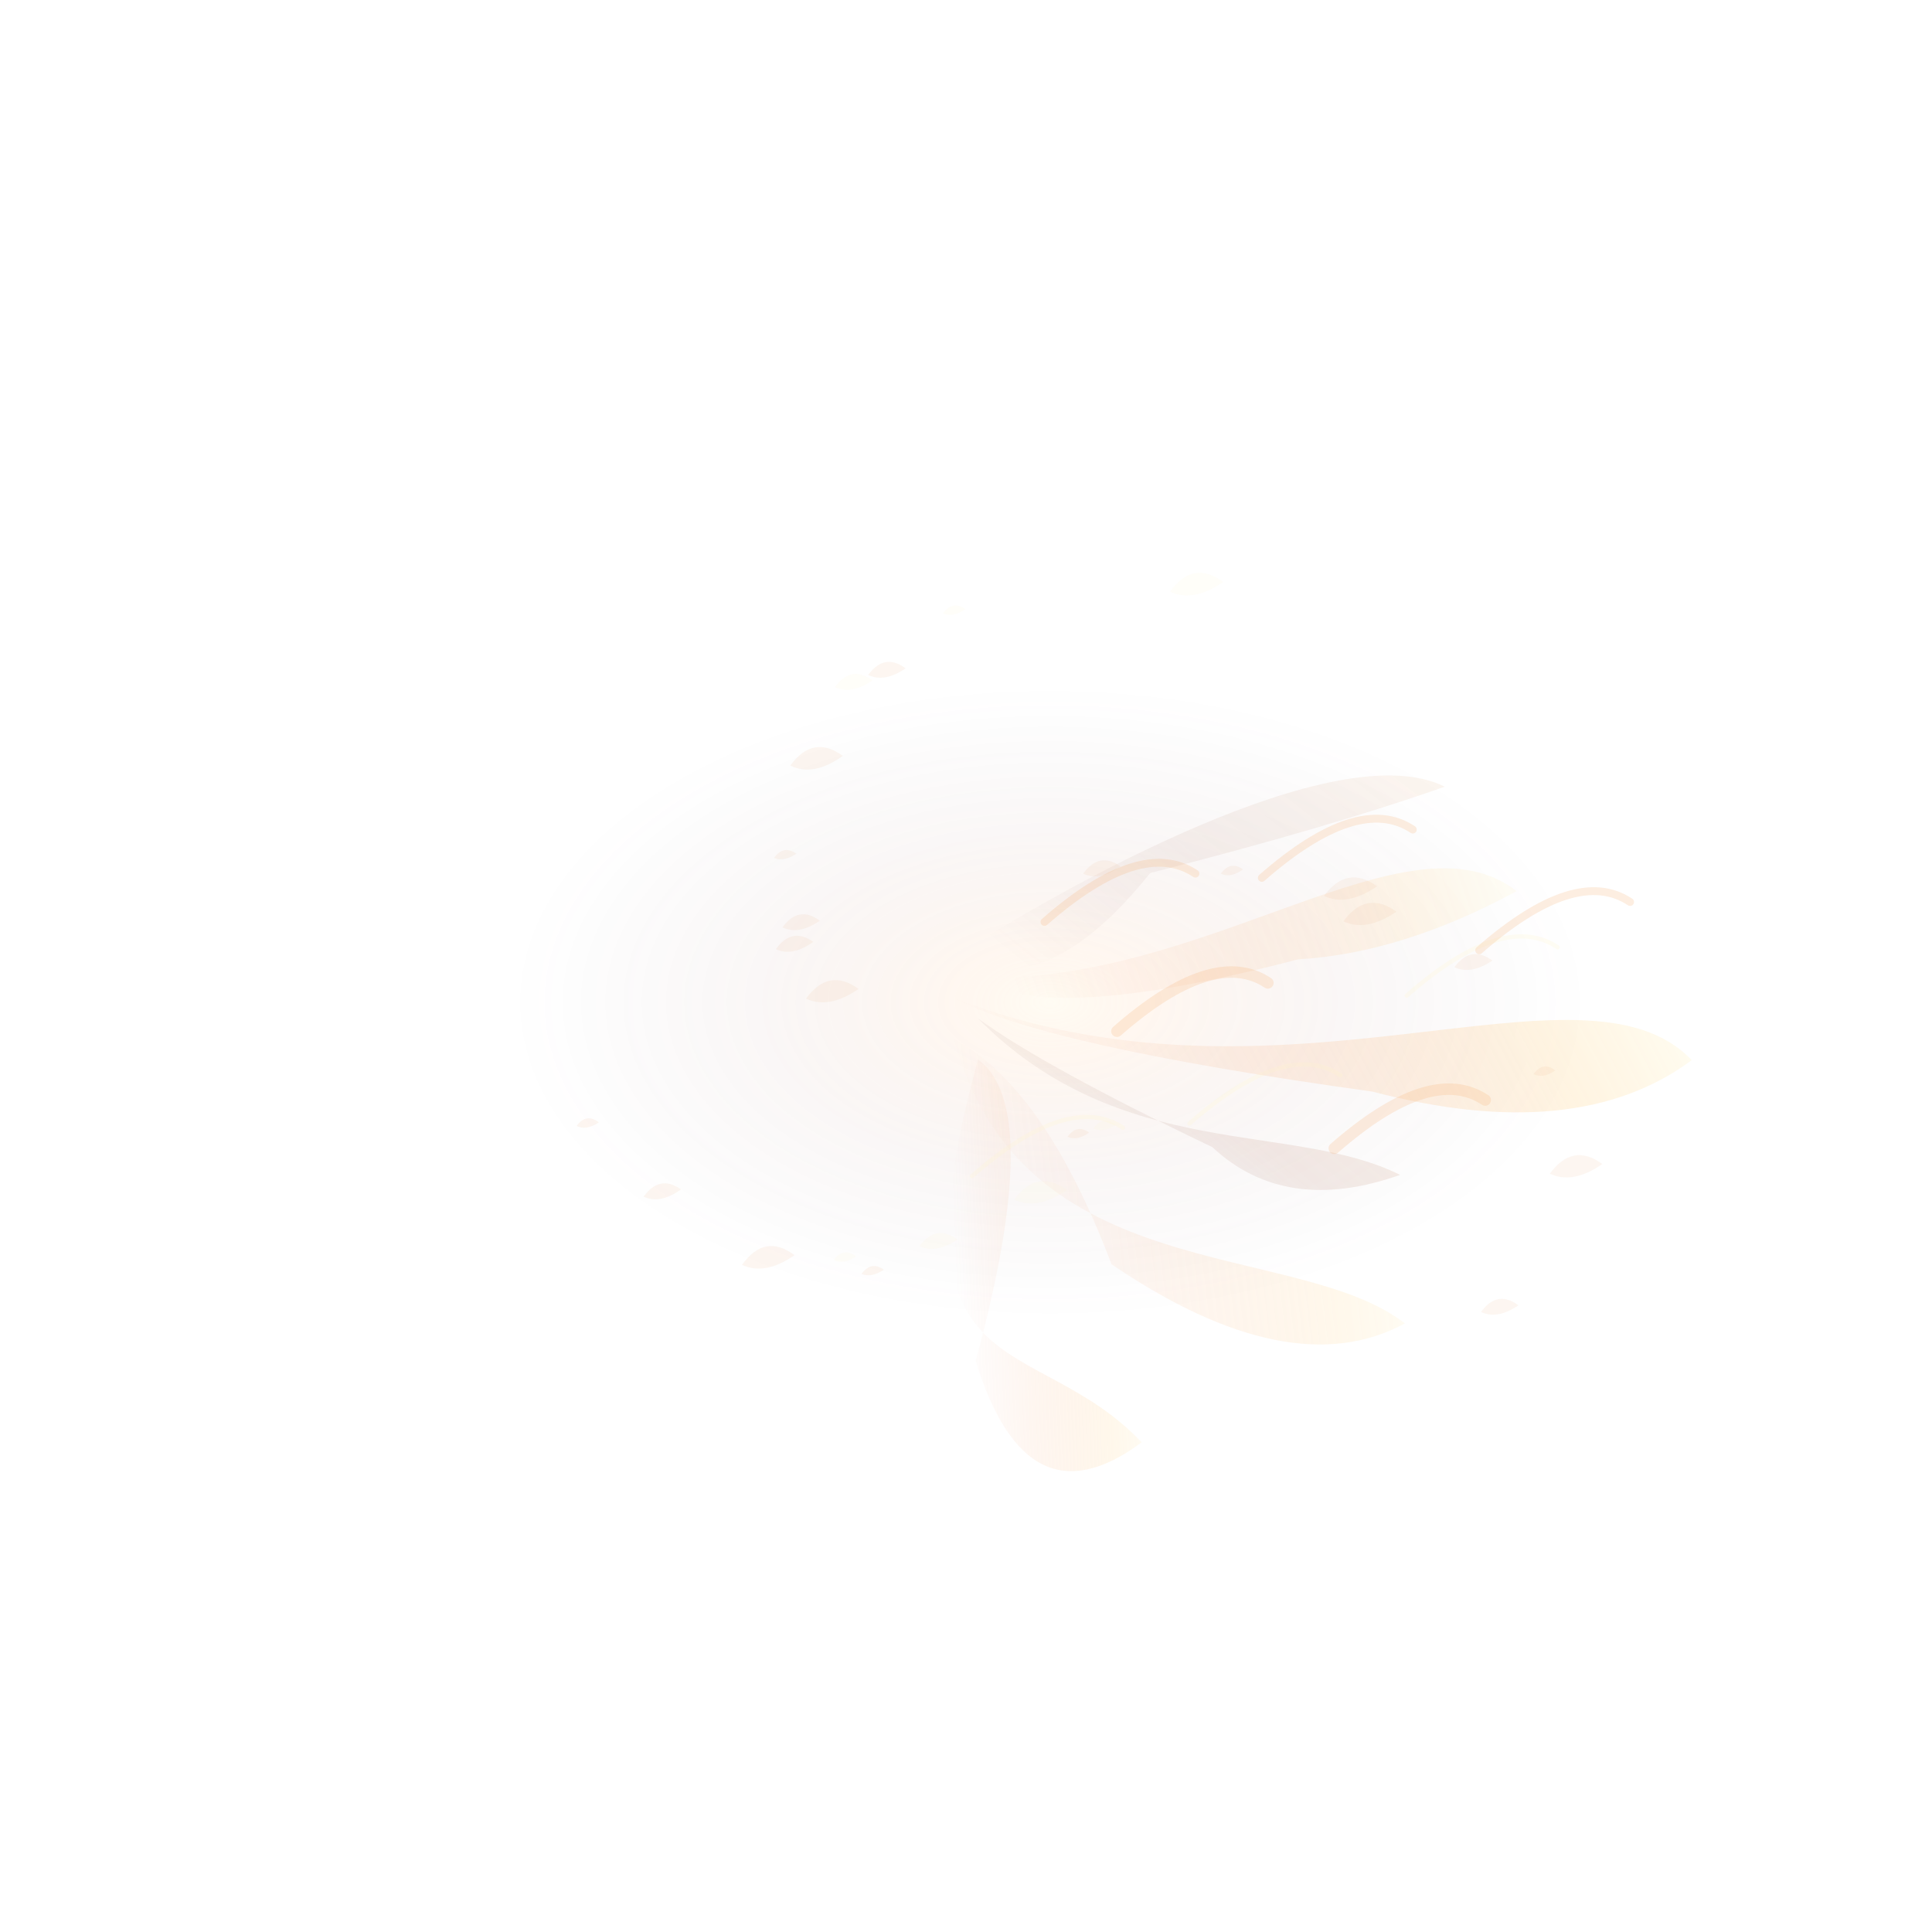
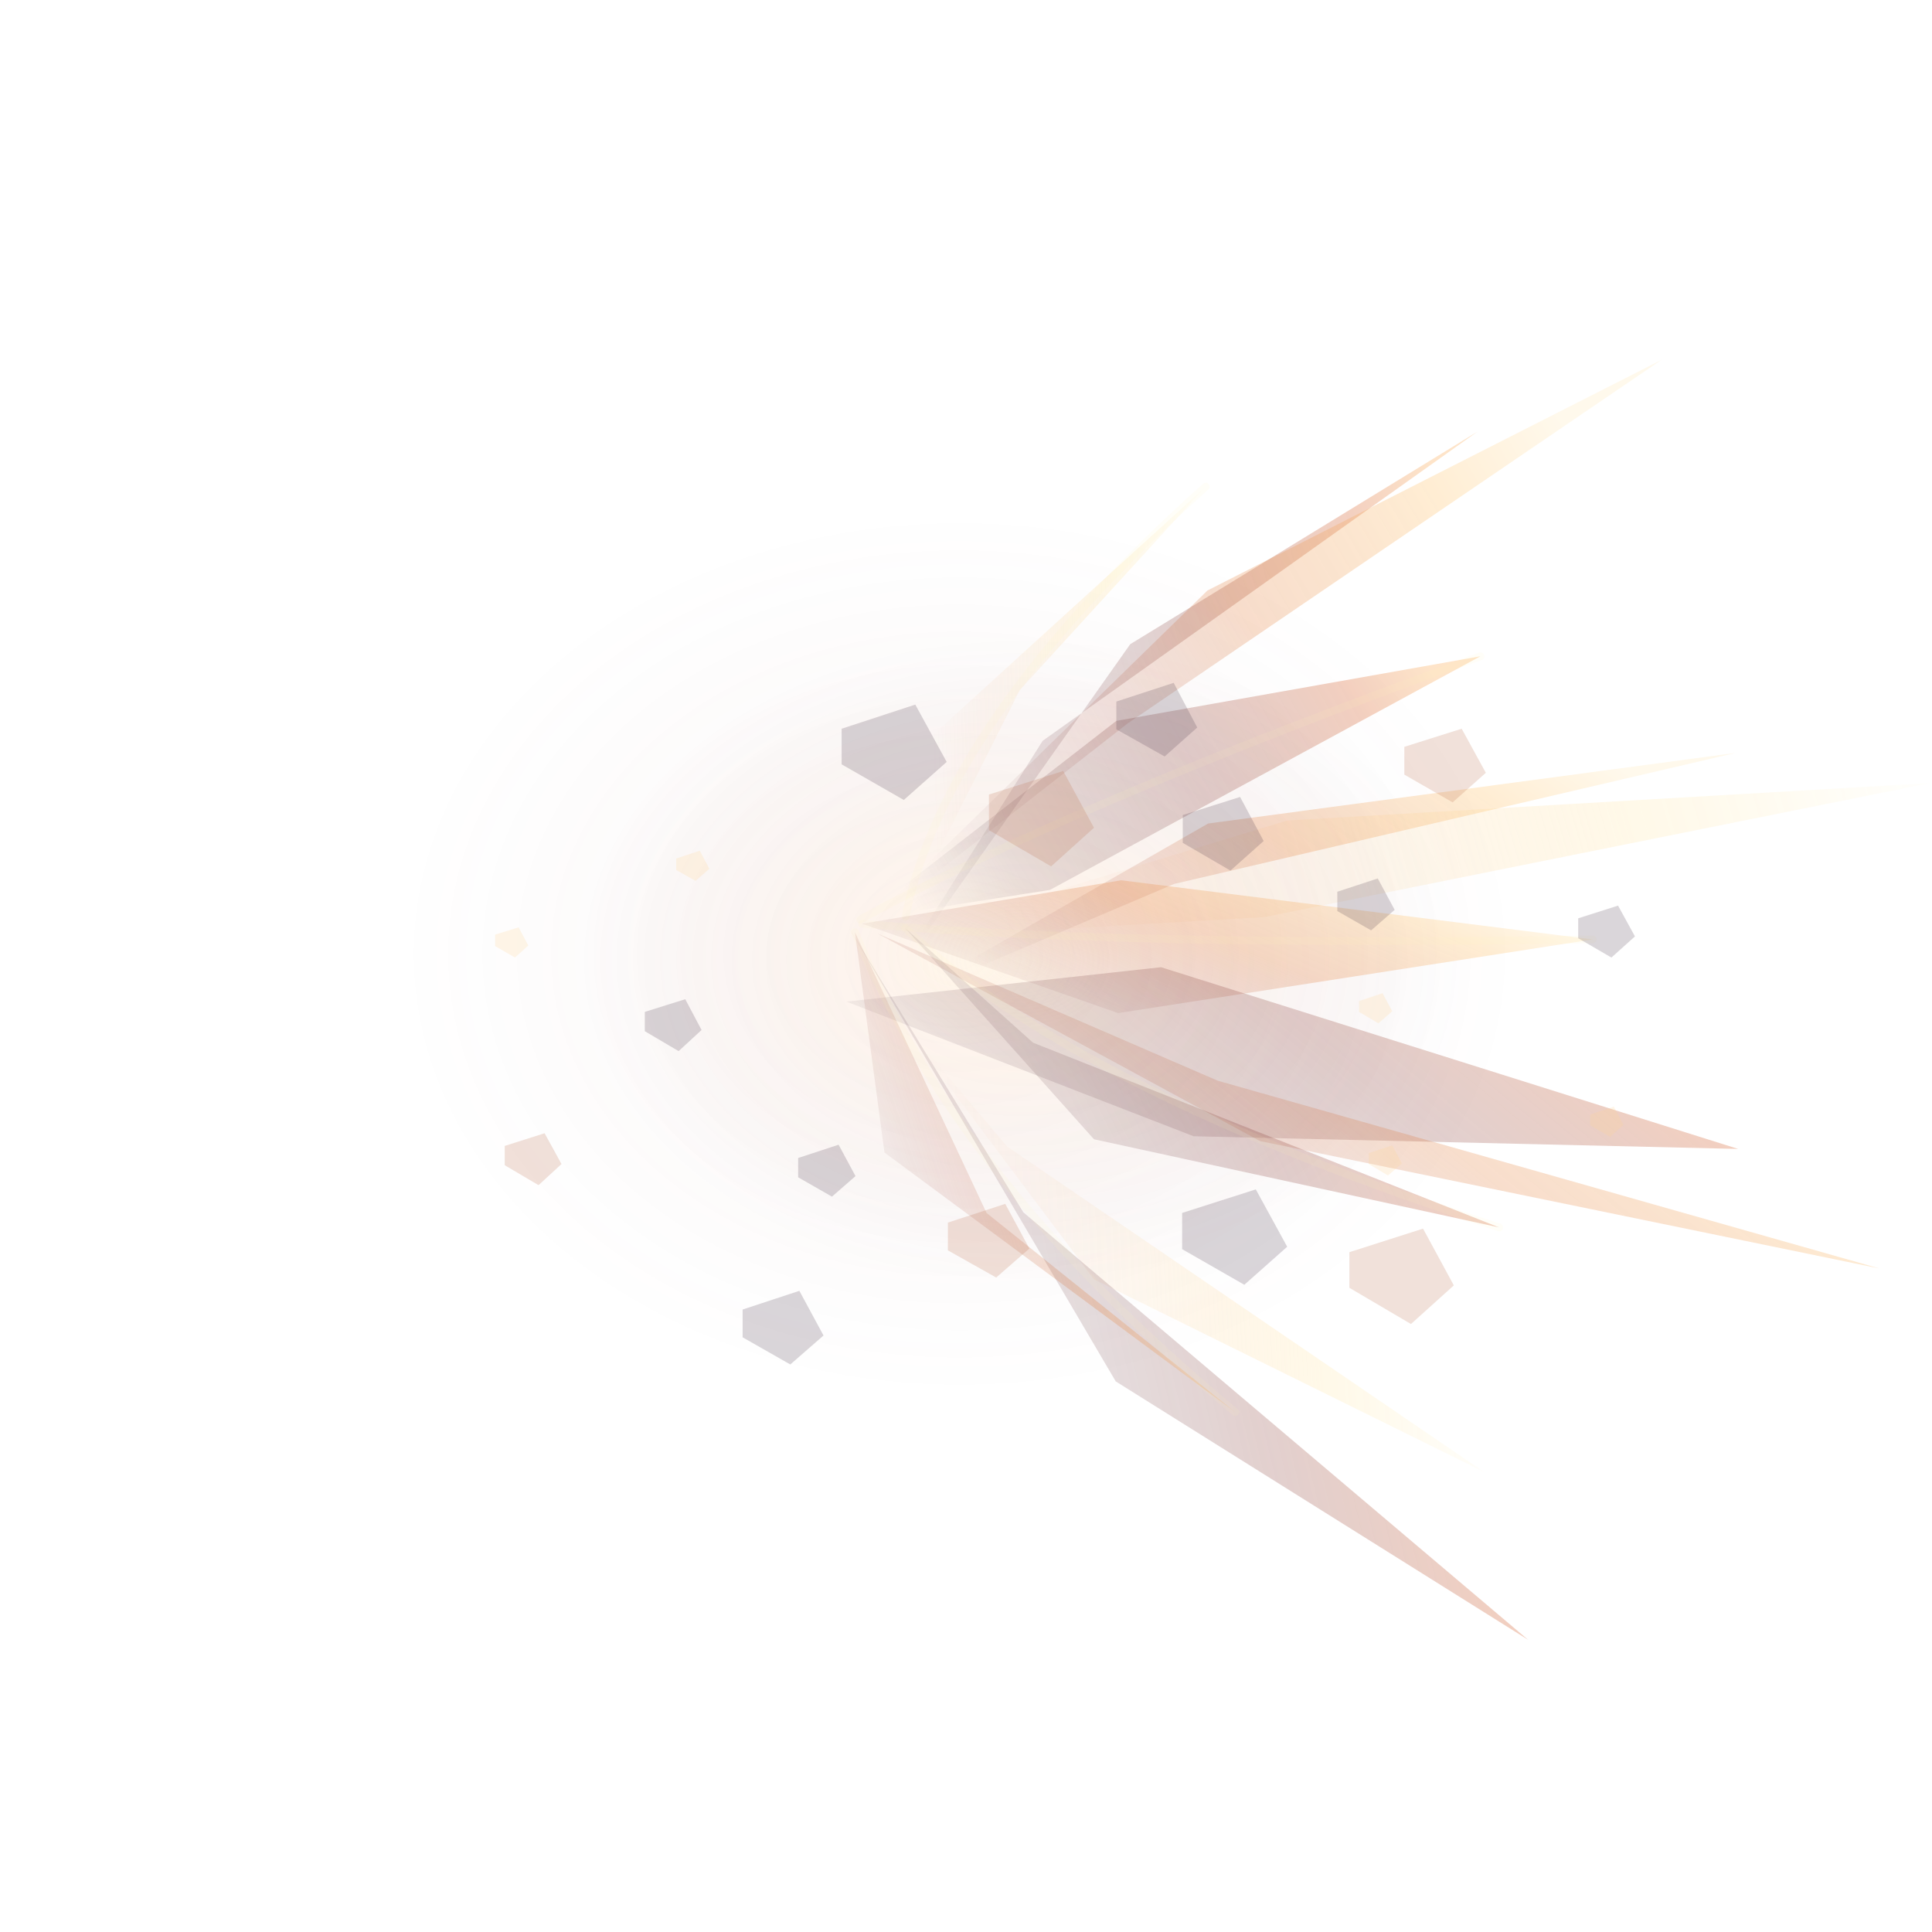
<svg xmlns="http://www.w3.org/2000/svg" width="320" height="320" viewBox="0 0 320 320">
  <defs>
+     <linearGradient id="blood" x1="0%" y1="60%" x2="100%" y2="35%">
+       <stop offset="0" stop-color="#24182b" stop-opacity="0" />
+       <stop offset=".18" stop-color="#462333" stop-opacity=".37" />
+       <stop offset=".55" stop-color="#823129" stop-opacity=".77" />
+       <stop offset=".85" stop-color="#d7602b" />
+       <stop offset="1" stop-color="#fba64b" />
+     </linearGradient>
+     <linearGradient id="saffron" x1="4%" y1="74%" x2="98%" y2="34%">
+       <stop offset="0" stop-color="#4e2135" stop-opacity="0" />
+       <stop offset=".27" stop-color="#a3422f" stop-opacity=".42" />
+       <stop offset=".52" stop-color="#e27831" stop-opacity=".83" />
+       <stop offset=".81" stop-color="#ffc36c" />
+       <stop offset="1" stop-color="#ffebc0" />
+     </linearGradient>
+     <linearGradient id="white" x1="8%" y1="43%" x2="100%" y2="39%">
+       <stop offset="0" stop-color="#ec803e" stop-opacity="0" />
+       <stop offset=".38" stop-color="#fbbd62" stop-opacity=".35" />
+       <stop offset=".69" stop-color="#ffe6a7" stop-opacity=".87" />
+       <stop offset="1" stop-color="#fffdf2" />
+     </linearGradient>
    <radialGradient id="dust">
-       <stop offset="0" stop-color="#ffeab1" stop-opacity=".50" />
-       <stop offset=".18" stop-color="#ffab64" stop-opacity=".32" />
-       <stop offset=".54" stop-color="#9b594d" stop-opacity=".16" />
-       <stop offset="1" stop-color="#493446" stop-opacity="0" />
+       <stop offset="0" stop-color="#ffe1a8" stop-opacity=".44" />
+       <stop offset=".21" stop-color="#f9a052" stop-opacity=".22" />
+       <stop offset=".72" stop-color="#9b514b" stop-opacity=".09" />
+       <stop offset="1" stop-color="#5e3144" stop-opacity="0" />
    </radialGradient>
-     <linearGradient id="flare" x1="3%" y1="48%" x2="100%" y2="40%">
-       <stop offset="0" stop-color="#e56c3d" stop-opacity="0" />
-       <stop offset=".38" stop-color="#f59957" stop-opacity=".44" />
-       <stop offset=".8" stop-color="#ffd58e" stop-opacity=".88" />
-       <stop offset="1" stop-color="#fff4cb" />
-     </linearGradient>
-     <linearGradient id="ash" x1="0%" y1="70%" x2="100%" y2="20%">
-       <stop offset="0" stop-color="#6b4547" stop-opacity="0" />
-       <stop offset=".52" stop-color="#ac6e56" stop-opacity=".45" />
-       <stop offset="1" stop-color="#e1aa7d" stop-opacity=".58" />
-     </linearGradient>
  </defs>
-   <ellipse cx="173.9" cy="166" rx="89.9" ry="52.7" fill="url(#dust)" opacity="0.3" />
-   <path d="M 158.0 158.5 C 175.5 147.3 221.3 121.3 239.3 130.3 Q 220.3 137.0 190.5 144.6 Q 173 166.5 158.0 158.5 Z" fill="url(#ash)" opacity="0.2" />
-   <path d="M 162.0 161.9 C 200.0 163.1 233.2 133.6 251.2 147.6 Q 232.2 157.9 215.0 158.9 Q 173 169.9 162.0 161.9 Z" fill="url(#flare)" opacity="0.2" />
-   <path d="M 158.0 165.3 C 212.3 186.5 262.2 156.6 280.2 175.6 Q 261.2 189.7 227.3 180.8 Q 173 173.3 158.0 165.3 Z" fill="url(#flare)" opacity="0.3" />
-   <path d="M 162.0 168.7 C 185.8 192.7 213.9 185.6 231.9 194.6 Q 212.9 201.3 200.8 190.0 Q 173 176.7 162.0 168.7 Z" fill="url(#ash)" opacity="0.3" />
-   <path d="M 158.0 172.1 C 169.1 213.6 214.7 205.2 232.7 219.2 Q 213.7 229.5 184.1 209.4 Q 173 180.1 158.0 172.1 Z" fill="url(#flare)" opacity="0.2" />
-   <path d="M 162.0 175.5 C 146.6 231.1 171.1 219.9 189.1 238.9 Q 170.1 253.0 161.6 225.4 Q 173 183.5 162.0 175.5 Z" fill="url(#flare)" opacity="0.2" />
-   <path d="M181.1 186.9 Q182.7 184.7 184.8 186.3 Q182.7 187.7 181.1 186.9 Z" fill="#fff0be" opacity="0.1" />
-   <path d="M128.5 157.2 Q131.2 153.5 134.7 156.0 Q131.2 158.5 128.5 157.2 Z" fill="#e6a675" opacity="0.1" />
-   <path d="M219.3 148.4 Q223.1 143.2 228.1 146.8 Q223.1 150.2 219.3 148.4 Z" fill="#e6a675" opacity="0.1" />
-   <path d="M142.7 211.0 Q144.3 208.8 146.4 210.3 Q144.3 211.7 142.7 211.0 Z" fill="#e6a675" opacity="0.1" />
-   <path d="M138.3 113.8 Q141.0 110.1 144.5 112.7 Q141.0 115.1 138.3 113.8 Z" fill="#fff0be" opacity="0.1" />
-   <path d="M256.7 194.4 Q260.5 189.2 265.4 192.8 Q260.5 196.2 256.7 194.4 Z" fill="#e6a675" opacity="0.1" />
-   <path d="M95.5 186.5 Q97.1 184.3 99.2 185.9 Q97.1 187.3 95.5 186.5 Z" fill="#e6a675" opacity="0.1" />
-   <path d="M179.4 144.7 Q182.1 141.0 185.6 143.5 Q182.1 146.0 179.4 144.7 Z" fill="#e6a675" opacity="0.1" />
-   <path d="M168.0 198.7 Q171.8 193.5 176.7 197.1 Q171.8 200.5 168.0 198.7 Z" fill="#fff0be" opacity="0.1" />
-   <path d="M128.2 142.1 Q129.8 139.9 131.9 141.4 Q129.8 142.8 128.2 142.1 Z" fill="#e6a675" opacity="0.1" />
-   <path d="M240.9 160.2 Q243.6 156.5 247.2 159.1 Q243.6 161.5 240.9 160.2 Z" fill="#e6a675" opacity="0.1" />
-   <path d="M122.9 209.5 Q126.7 204.2 131.6 207.9 Q126.7 211.3 122.9 209.5 Z" fill="#e6a675" opacity="0.1" />
-   <path d="M156.2 101.6 Q157.8 99.4 159.9 100.9 Q157.8 102.3 156.2 101.6 Z" fill="#fff0be" opacity="0.1" />
-   <path d="M245.3 217.3 Q248.0 213.6 251.5 216.2 Q248.0 218.6 245.3 217.3 Z" fill="#e6a675" opacity="0.1" />
-   <path d="M133.5 165.4 Q137.3 160.2 142.2 163.8 Q137.3 167.2 133.5 165.4 Z" fill="#e6a675" opacity="0.1" />
-   <path d="M202.2 144.7 Q203.8 142.5 205.9 144.0 Q203.8 145.5 202.2 144.7 Z" fill="#e6a675" opacity="0.1" />
-   <path d="M152.3 206.4 Q155.0 202.7 158.6 205.3 Q155.0 207.7 152.3 206.4 Z" fill="#fff0be" opacity="0.1" />
-   <path d="M130.9 126.8 Q134.7 121.6 139.6 125.2 Q134.7 128.7 130.9 126.8 Z" fill="#e6a675" opacity="0.1" />
-   <path d="M254.0 177.9 Q255.6 175.7 257.6 177.3 Q255.6 178.7 254.0 177.9 Z" fill="#e6a675" opacity="0.1" />
-   <path d="M106.6 198.2 Q109.3 194.5 112.8 197.0 Q109.3 199.5 106.6 198.2 Z" fill="#e6a675" opacity="0.1" />
-   <path d="M193.8 98.0 Q197.6 92.7 202.6 96.4 Q197.6 99.8 193.8 98.0 Z" fill="#fff0be" opacity="0.1" />
-   <path d="M176.8 188.3 Q178.4 186.1 180.4 187.6 Q178.4 189.0 176.8 188.3 Z" fill="#e6a675" opacity="0.1" />
-   <path d="M129.6 153.6 Q132.3 149.9 135.8 152.5 Q132.3 154.9 129.6 153.6 Z" fill="#e6a675" opacity="0.1" />
-   <path d="M222.5 152.6 Q226.3 147.4 231.3 151.0 Q226.3 154.4 222.5 152.6 Z" fill="#e6a675" opacity="0.1" />
-   <path d="M138.1 208.7 Q139.7 206.5 141.8 208.1 Q139.7 209.5 138.1 208.7 Z" fill="#fff0be" opacity="0.1" />
-   <path d="M143.8 111.8 Q146.5 108.1 150.0 110.7 Q146.5 113.1 143.8 111.8 Z" fill="#e6a675" opacity="0.1" />
-   <path d="M 161.0 194.8 Q 177.0 180.8 186.0 186.8" fill="none" stroke="#fff5c6" stroke-width="0.7" stroke-linecap="round" opacity="0.2" />
-   <path d="M 173.0 152.7 Q 189.0 138.7 198.0 144.7" fill="none" stroke="#f4a967" stroke-width="1.3" stroke-linecap="round" opacity="0.2" />
-   <path d="M 185.0 170.8 Q 201.0 156.8 210.0 162.8" fill="none" stroke="#f4a967" stroke-width="1.9" stroke-linecap="round" opacity="0.2" />
-   <path d="M 197.0 186.1 Q 213.0 172.1 222.0 178.1" fill="none" stroke="#fff5c6" stroke-width="0.7" stroke-linecap="round" opacity="0.2" />
-   <path d="M 209.0 145.4 Q 225.0 131.4 234.0 137.4" fill="none" stroke="#f4a967" stroke-width="1.3" stroke-linecap="round" opacity="0.2" />
-   <path d="M 221.0 190.2 Q 237.0 176.2 246.0 182.2" fill="none" stroke="#f4a967" stroke-width="1.9" stroke-linecap="round" opacity="0.2" />
-   <path d="M 233.0 164.9 Q 249.0 150.9 258.0 156.9" fill="none" stroke="#fff5c6" stroke-width="0.7" stroke-linecap="round" opacity="0.2" />
-   <path d="M 245.0 157.4 Q 261.0 143.4 270.0 149.4" fill="none" stroke="#f4a967" stroke-width="1.3" stroke-linecap="round" opacity="0.2" />
+   <ellipse cx="169" cy="159" rx="74.0" ry="54" fill="url(#dust)" opacity=".35" />
+   <ellipse cx="158.9" cy="158" rx="93.6" ry="73.9" fill="url(#dust)" opacity="0.2" />
+   <path d="M 150.0 151.8 L 168.9 114.3 L 199.7 80.6 L 151.7 124.3 Z" fill="url(#white)" opacity="0.3" />
+   <path d="M150.0 151.8 Q156.5 119.3 199.7 80.6" fill="none" stroke="#fff1ba" stroke-width="1.3" stroke-linecap="round" opacity="0.1" />
+   <path d="M 145.6 165.6 L 187.2 106.7 L 244.7 71.5 L 172.7 122.7 Z" fill="url(#blood)" opacity="0.3" />
+   <path d="M 140.2 156.2 L 200.0 97.8 L 275.2 59.6 L 186.8 119.8 Z" fill="url(#saffron)" opacity="0.3" />
+   <path d="M 142.5 152.3 L 184.9 119.4 L 245.2 108.7 L 173.9 147.4 Z" fill="url(#blood)" opacity="0.3" />
+   <path d="M142.5 152.3 Q177.0 133.4 245.2 108.7" fill="none" stroke="#fff1ba" stroke-width="1.3" stroke-linecap="round" opacity="0.1" />
+   <path d="M 148.8 165.8 L 200.1 136.4 L 287.5 124.7 L 194.5 146.4 Z" fill="url(#saffron)" opacity="0.3" />
+   <path d="M 149.0 155.4 L 213.2 135.9 L 319.7 129.7 L 209.4 151.9 Z" fill="url(#white)" opacity="0.3" />
+   <path d="M 142.8 153.0 L 185.7 145.8 L 263.8 155.6 L 185.2 167.8 Z" fill="url(#saffron)" opacity="0.3" />
+   <path d="M142.8 153.0 Q185.3 156.8 263.8 155.6" fill="none" stroke="#fff1ba" stroke-width="1.3" stroke-linecap="round" opacity="0.1" />
+   <path d="M 140.2 165.9 L 192.3 160.2 L 287.9 190.3 L 197.7 188.2 Z" fill="url(#blood)" opacity="0.3" />
+   <path d="M 145.3 154.6 L 201.7 179.0 L 311.3 210.1 L 208.7 189.0 Z" fill="url(#saffron)" opacity="0.3" />
+   <path d="M 149.9 153.7 L 171.1 172.7 L 248.3 203.3 L 181.2 188.7 Z" fill="url(#blood)" opacity="0.3" />
+   <path d="M149.9 153.7 Q178.4 180.7 248.3 203.3" fill="none" stroke="#fff1ba" stroke-width="1.3" stroke-linecap="round" opacity="0.1" />
+   <path d="M 146.7 166.0 L 166.8 189.9 L 245.8 243.8 L 181.2 211.9 Z" fill="url(#white)" opacity="0.3" />
+   <path d="M 140.7 153.8 L 169.5 200.8 L 253.1 271.6 L 184.8 228.8 Z" fill="url(#blood)" opacity="0.3" />
+   <path d="M 141.6 154.4 L 146.5 190.9 L 204.6 233.9 L 163.4 200.9 Z" fill="url(#saffron)" opacity="0.3" />
+   <path d="M141.6 154.4 Q158.7 195.9 204.6 233.9" fill="none" stroke="#fff1ba" stroke-width="1.3" stroke-linecap="round" opacity="0.1" />
+   <path d="M 225.1 165.8 L 229.0 164.5 L 230.6 167.5 L 228.3 169.5 L 225.1 167.6 Z" fill="#ffd28c" opacity="0.2" />
+   <path d="M 132.2 191.8 L 138.9 189.6 L 141.7 194.8 L 137.8 198.2 L 132.2 195.0 Z" fill="#473445" opacity="0.2" />
+   <path d="M 184.9 116.2 L 194.4 113.1 L 198.3 120.5 L 192.9 125.3 L 184.9 120.8 Z" fill="#473445" opacity="0.2" />
+   <path d="M 223.5 207.4 L 235.7 203.5 L 240.8 212.9 L 233.7 219.3 L 223.5 213.3 Z" fill="#b76b47" opacity="0.2" />
+   <path d="M 82.0 154.8 L 85.9 153.6 L 87.5 156.6 L 85.3 158.6 L 82.0 156.7 Z" fill="#ffd28c" opacity="0.2" />
+   <path d="M 221.5 147.7 L 228.2 145.5 L 231.0 150.7 L 227.1 154.1 L 221.5 150.9 Z" fill="#473445" opacity="0.2" />
+   <path d="M 157.0 202.5 L 166.5 199.4 L 170.5 206.8 L 165.0 211.6 L 157.0 207.1 Z" fill="#b76b47" opacity="0.2" />
+   <path d="M 139.4 120.7 L 151.6 116.7 L 156.8 126.2 L 149.7 132.5 L 139.4 126.6 Z" fill="#473445" opacity="0.2" />
+   <path d="M 263.4 184.6 L 267.3 183.3 L 268.9 186.3 L 266.7 188.3 L 263.4 186.4 Z" fill="#ffd28c" opacity="0.2" />
+   <path d="M 83.6 189.8 L 90.2 187.7 L 93.0 192.8 L 89.2 196.3 L 83.6 193.0 Z" fill="#b76b47" opacity="0.2" />
+   <path d="M 195.9 135.0 L 205.4 132.0 L 209.3 139.3 L 203.8 144.2 L 195.9 139.6 Z" fill="#473445" opacity="0.2" />
+   <path d="M 195.8 200.9 L 208.0 197.0 L 213.2 206.5 L 206.1 212.8 L 195.8 206.9 Z" fill="#473445" opacity="0.2" />
+   <path d="M 112.0 142.2 L 115.9 140.9 L 117.5 143.9 L 115.2 145.9 L 112.0 144.1 Z" fill="#ffd28c" opacity="0.2" />
+   <path d="M 261.4 152.1 L 268.0 150.0 L 270.8 155.1 L 266.9 158.6 L 261.4 155.4 Z" fill="#473445" opacity="0.2" />
+   <path d="M 123.0 216.9 L 132.4 213.8 L 136.4 221.2 L 130.9 226.0 L 123.0 221.5 Z" fill="#473445" opacity="0.2" />
+   <path d="M 163.8 131.6 L 176.1 127.7 L 181.2 137.1 L 174.1 143.5 L 163.8 137.5 Z" fill="#b76b47" opacity="0.2" />
+   <path d="M 226.7 191.0 L 230.6 189.7 L 232.2 192.7 L 229.9 194.7 L 226.7 192.8 Z" fill="#ffd28c" opacity="0.2" />
+   <path d="M 106.8 167.6 L 113.5 165.5 L 116.2 170.6 L 112.4 174.1 L 106.8 170.8 Z" fill="#473445" opacity="0.2" />
+   <path d="M 232.6 123.7 L 242.1 120.7 L 246.1 128.0 L 240.6 132.9 L 232.6 128.3 Z" fill="#b76b47" opacity="0.2" />
</svg>
